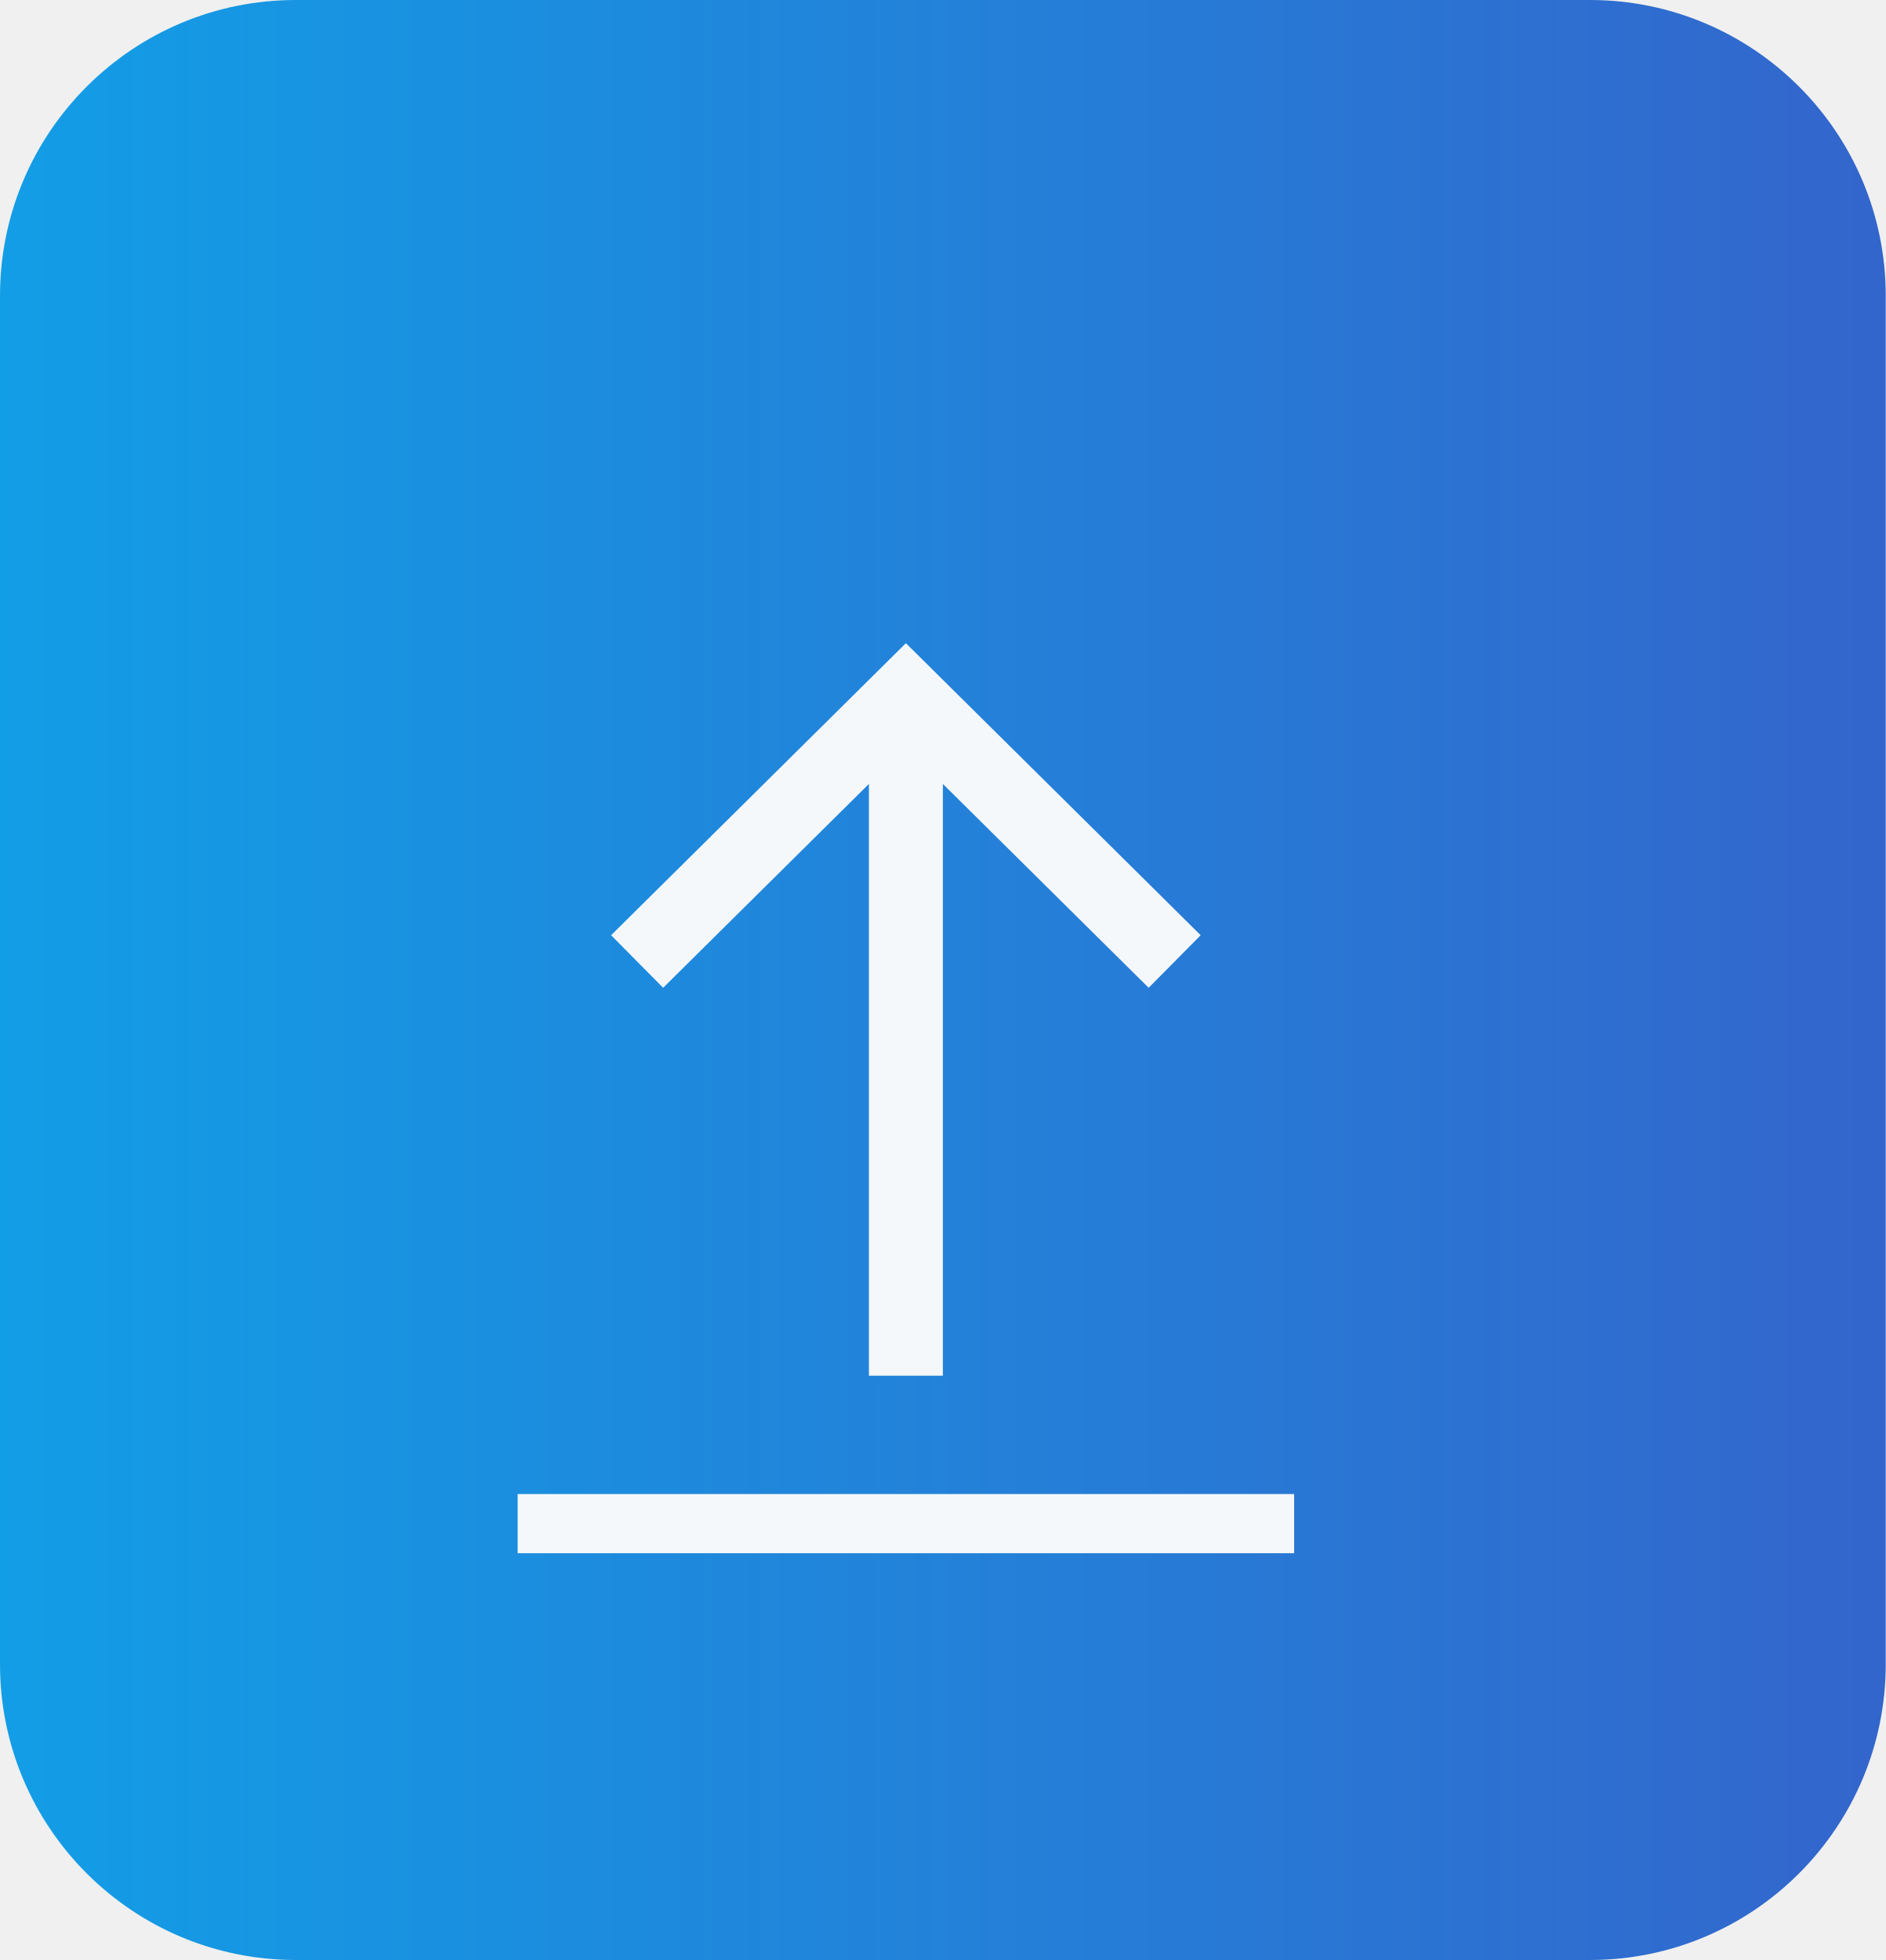
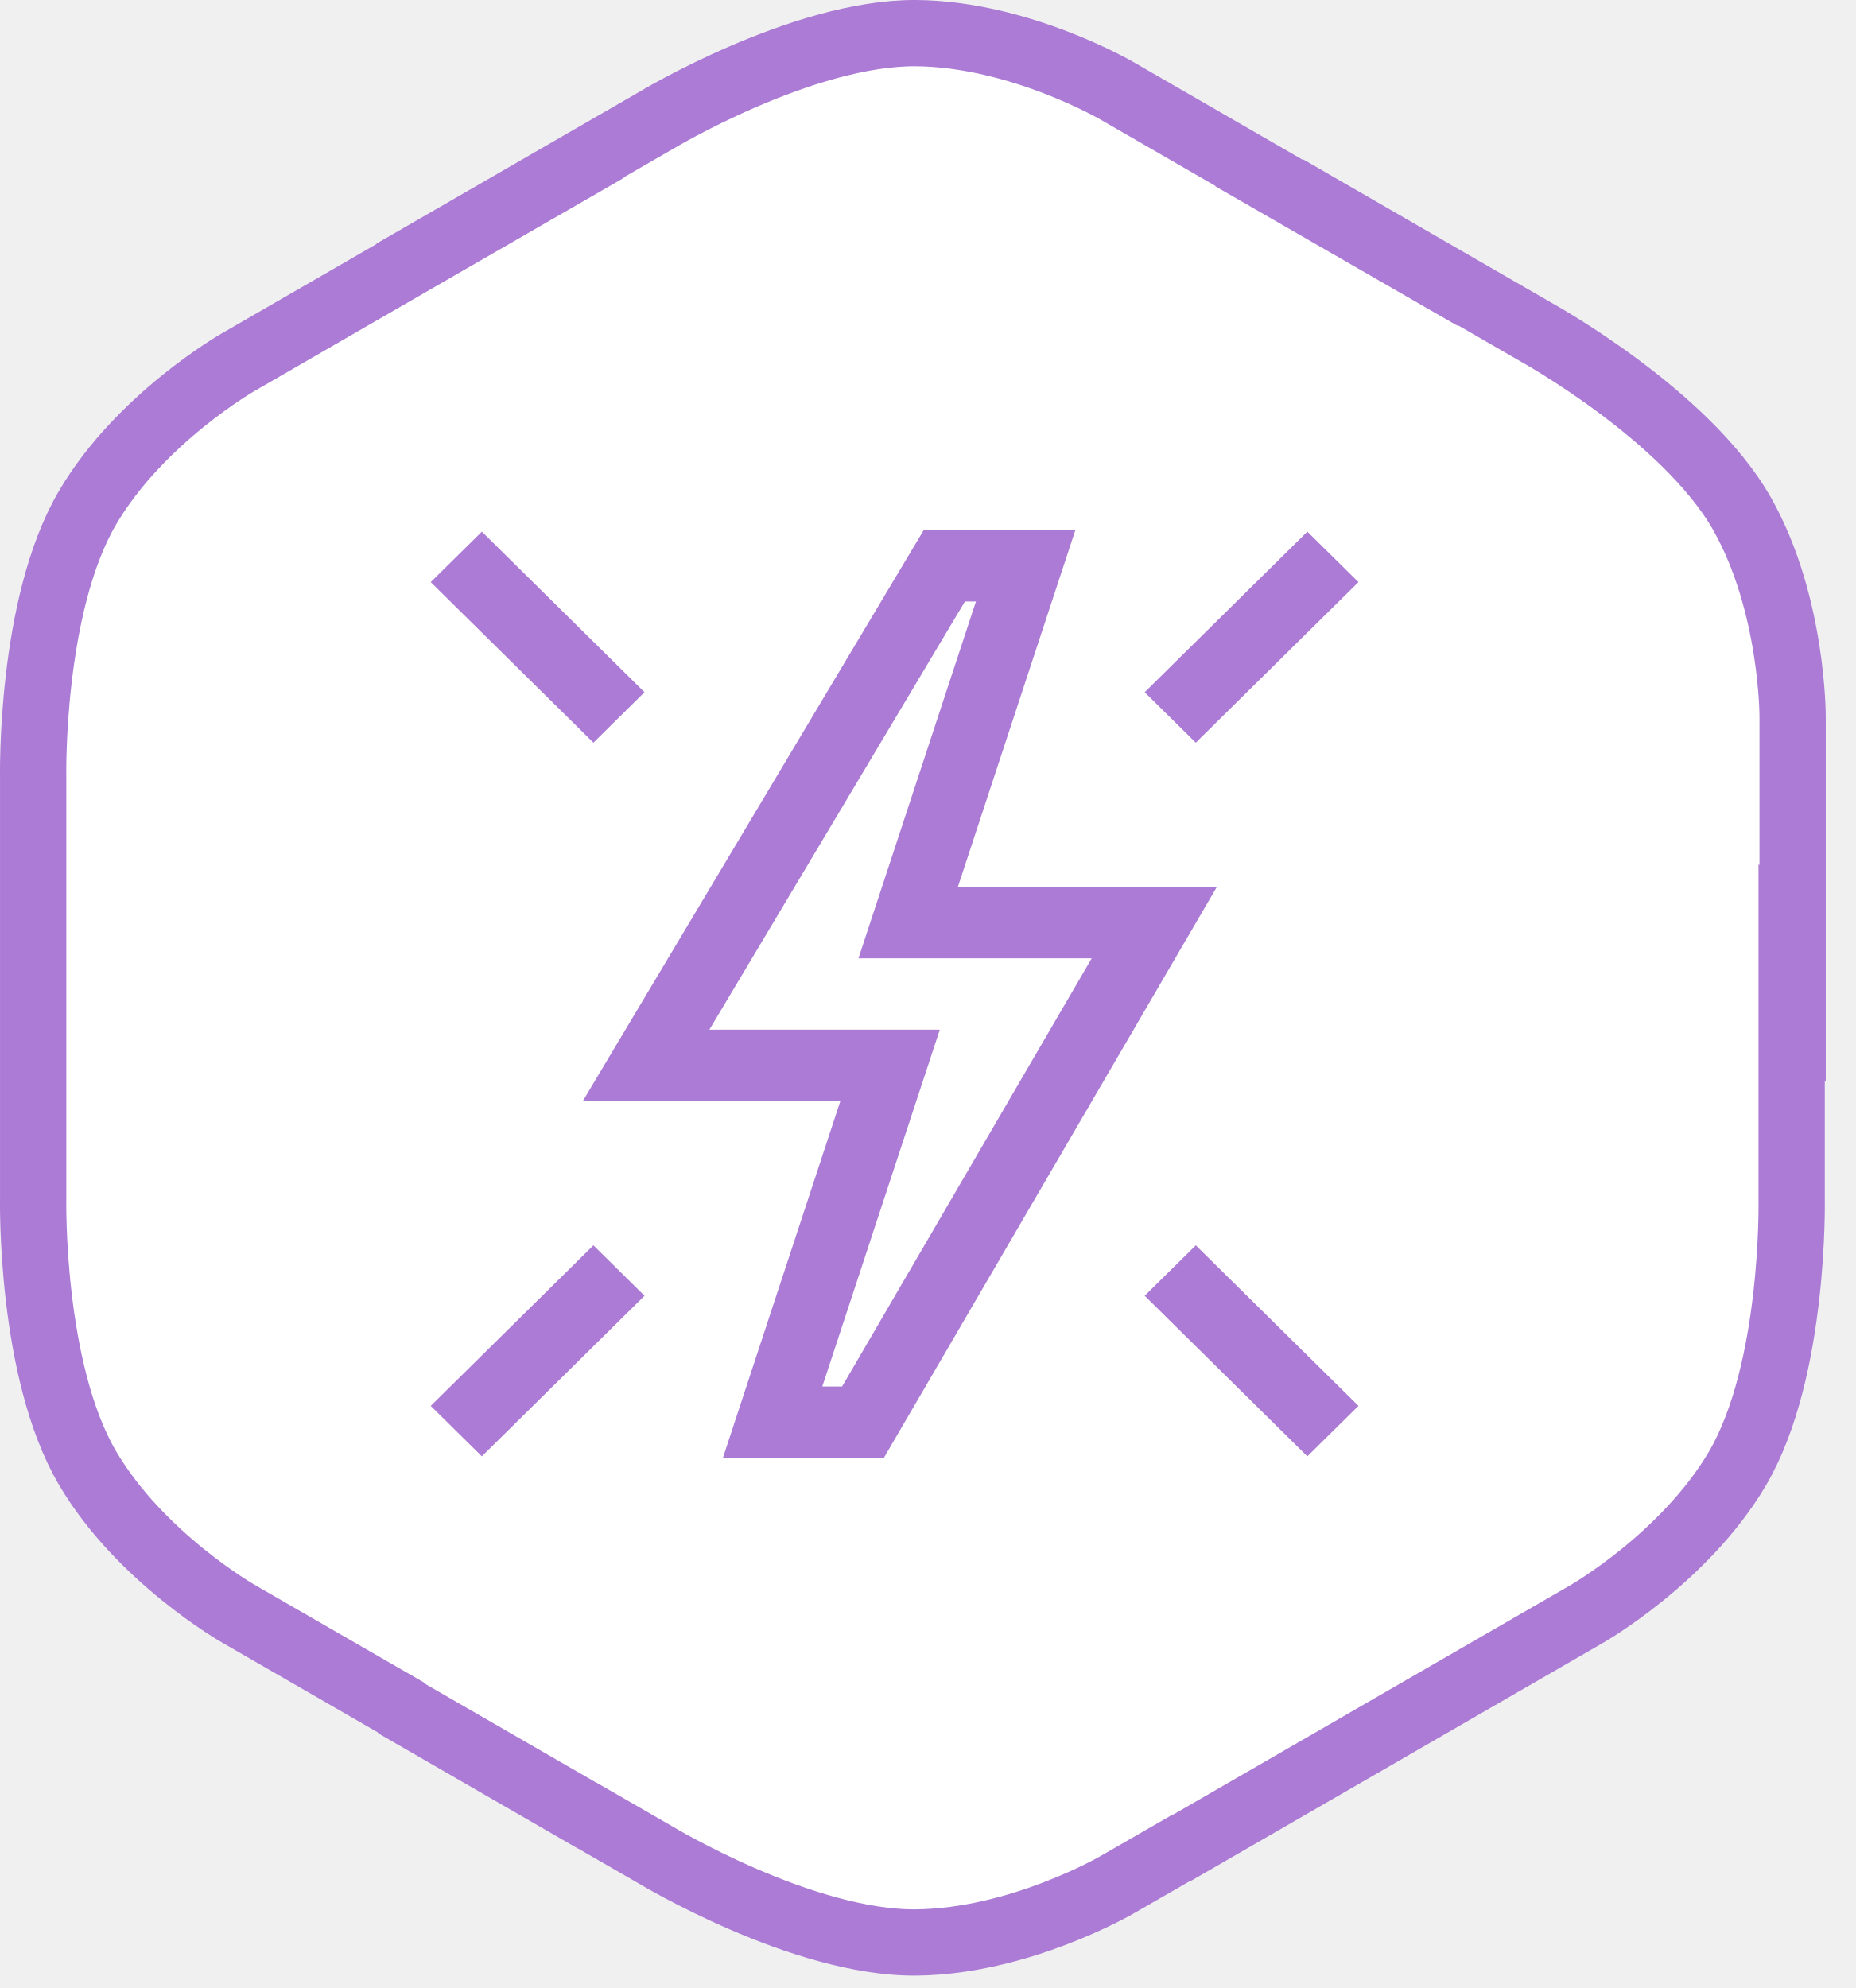
- <svg xmlns="http://www.w3.org/2000/svg" width="51px" height="53px" viewBox="0 0 51 53" version="1.1">
-   <defs>
-     <linearGradient x1="0%" y1="0%" x2="98.776%" y2="0%" id="linearGradient-1">
-       <stop stop-color="#129EE6" offset="0%" />
-       <stop stop-color="#3366CC" offset="100%" />
-     </linearGradient>
-   </defs>
+ <svg xmlns="http://www.w3.org/2000/svg" width="56px" height="60px" viewBox="0 0 56 60" version="1.1">
+   <defs />
  <g id="Page-1" stroke="none" stroke-width="1" fill="none" fill-rule="evenodd">
-     <g id="Artboard" transform="translate(-592, -3217)">
-       <rect id="Rectangle-Copy" fill="url(#linearGradient-1)" x="592" y="3217" width="51" height="53" rx="8" />
-       <g id="upload.svg" transform="translate(606, 3235)">
-         <polyline id="Shape" stroke="#F5F8FA" stroke-width="2" points="3.231 8 10.5 0.8 17.769 8" />
-         <rect id="Rectangle-path" fill="#F5F8FA" fill-rule="nonzero" x="0" y="22.4" width="21" height="1.6" />
-         <path d="M10.5,19.2 L10.5,1.6" id="Shape" stroke="#F5F8FA" stroke-width="2" />
+     <g id="Version-1" transform="translate(-586, -2846)" fill-rule="nonzero">
+       <g id="Section-IV" transform="translate(0, 2622)">
+         <g id="Features" transform="translate(147, 115)">
+           <g id="Icons" transform="translate(0, 109)">
+             <g id="Early-Conflict-Detection'" transform="translate(440, 1)">
+               <g id="Conflict">
+                 <path d="M18.785,2.644 L14.081,5.36 L14.106,5.36 L11.876,6.646 L6.189,9.931 C6.189,9.931 3.236,11.616 1.647,14.314 C-0.1,17.278 0.001,22.447 0.001,22.447 L0.001,26.366 L0.001,27.879 L0.001,29.748 L0.001,31.643 L0.001,35.18 C0.001,35.18 -0.1,40.352 1.647,43.316 C3.236,46.014 6.189,47.7 6.189,47.7 L11.102,50.534 L11.124,50.567 L16.714,53.794 L16.721,53.794 L18.785,54.983 C18.785,54.983 23.211,57.659 26.655,57.626 C29.785,57.594 32.717,55.883 32.717,55.883 L34.662,54.763 L34.683,54.763 L46.887,47.714 C46.887,47.714 49.84,46.028 51.432,43.331 C53.179,40.366 53.074,35.194 53.074,35.194 L53.074,28.34 L53.103,28.383 L53.103,20.639 C53.103,20.639 53.118,17.239 51.58,14.512 C49.883,11.515 45.352,9.019 45.352,9.019 L40.648,6.303 L40.666,6.34 L39.409,5.616 L39.423,5.616 L32.717,1.744 C32.717,1.744 29.785,0.029 26.655,0 C23.211,-0.029 18.785,2.644 18.785,2.644 Z" id="Shape" stroke="#AB7BD5" stroke-width="2" fill="#FFFFFF" />
+                 <path d="M26.878,15 L16.59,32.231 L24.363,32.231 L20.818,43 L25.676,43 L35.725,25.769 L27.909,25.769 L31.455,15 L29.955,15 L26.878,15 Z M13.543,15.046 L12,16.569 L16.91,21.415 L18.452,19.892 L17.089,18.546 L13.543,15.046 Z M38.457,15.046 L33.548,19.892 L35.09,21.415 L40,16.569 L38.457,15.046 Z M28.122,17.154 L28.455,17.154 L24.909,27.923 L31.949,27.923 L24.415,40.846 L23.818,40.846 L27.364,30.077 L20.409,30.077 L28.122,17.154 Z M16.91,36.585 L12,41.431 L13.543,42.954 L18.452,38.108 L16.91,36.585 Z M35.09,36.585 L33.548,38.108 L34.911,39.454 L38.457,42.954 L40,41.431 L36.454,37.931 L35.09,36.585 Z" id="Shape" fill="#AB7BD5" />
+               </g>
+             </g>
+           </g>
+         </g>
      </g>
    </g>
  </g>
</svg>
